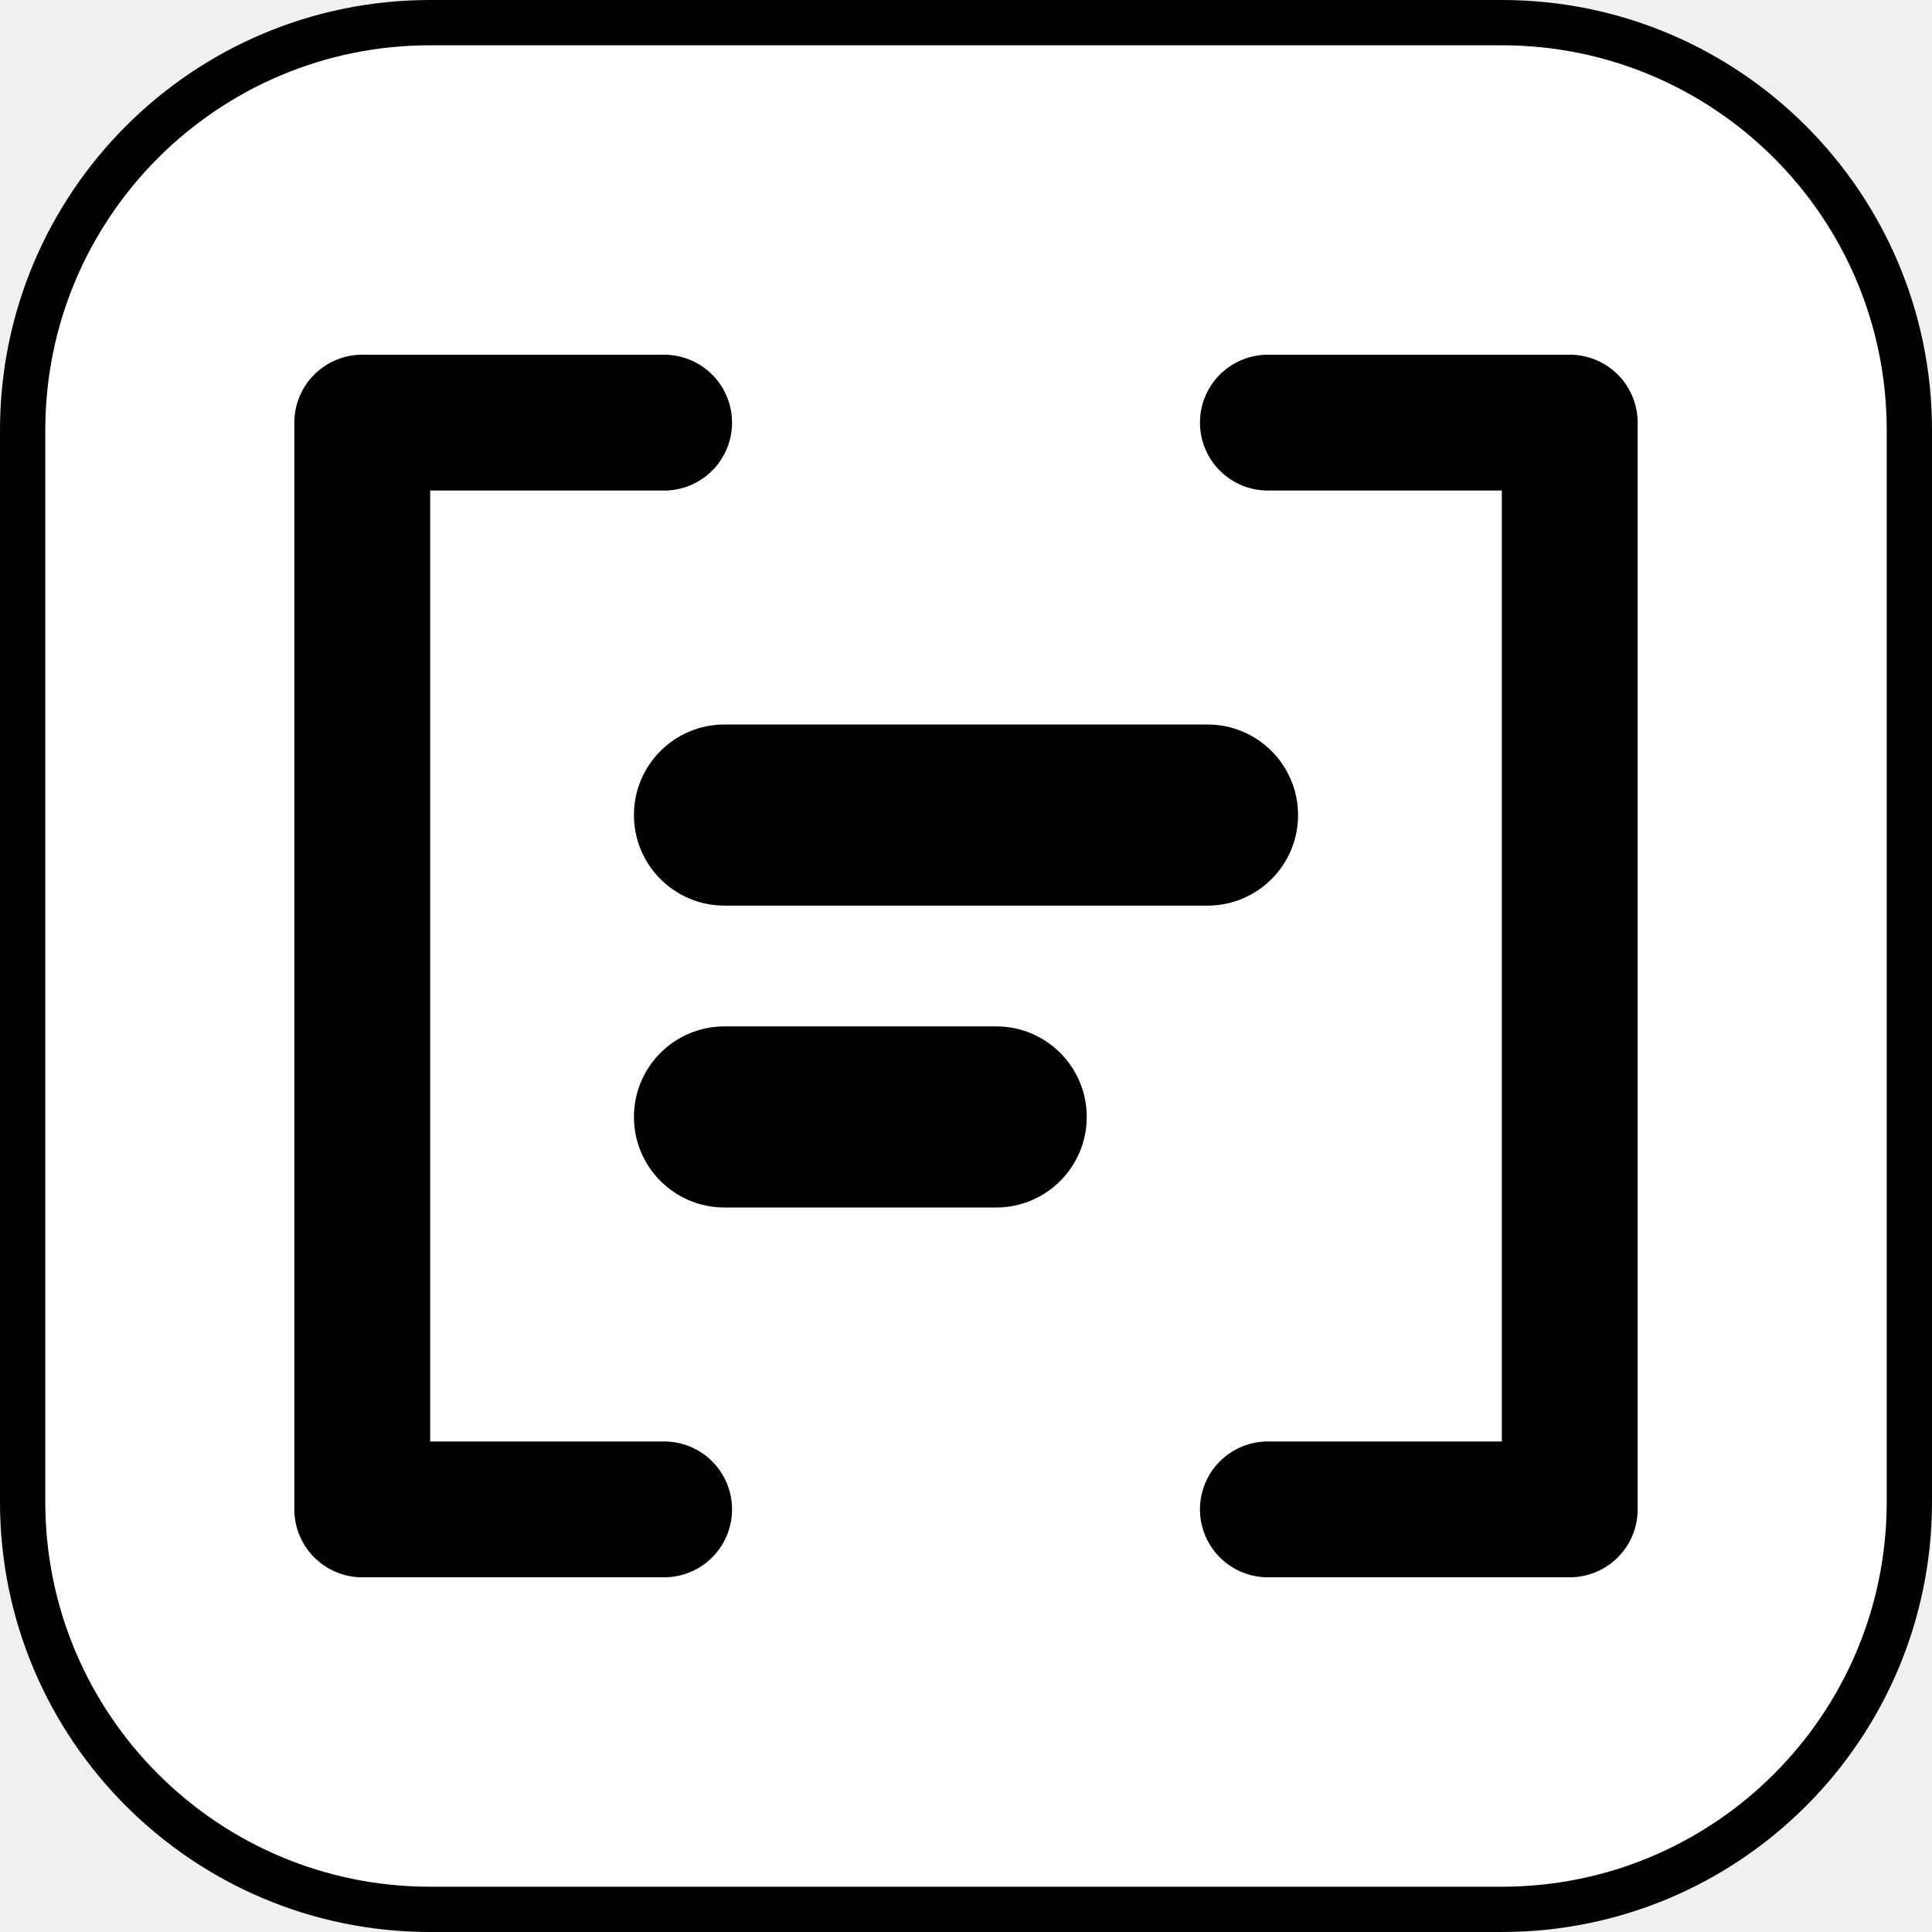
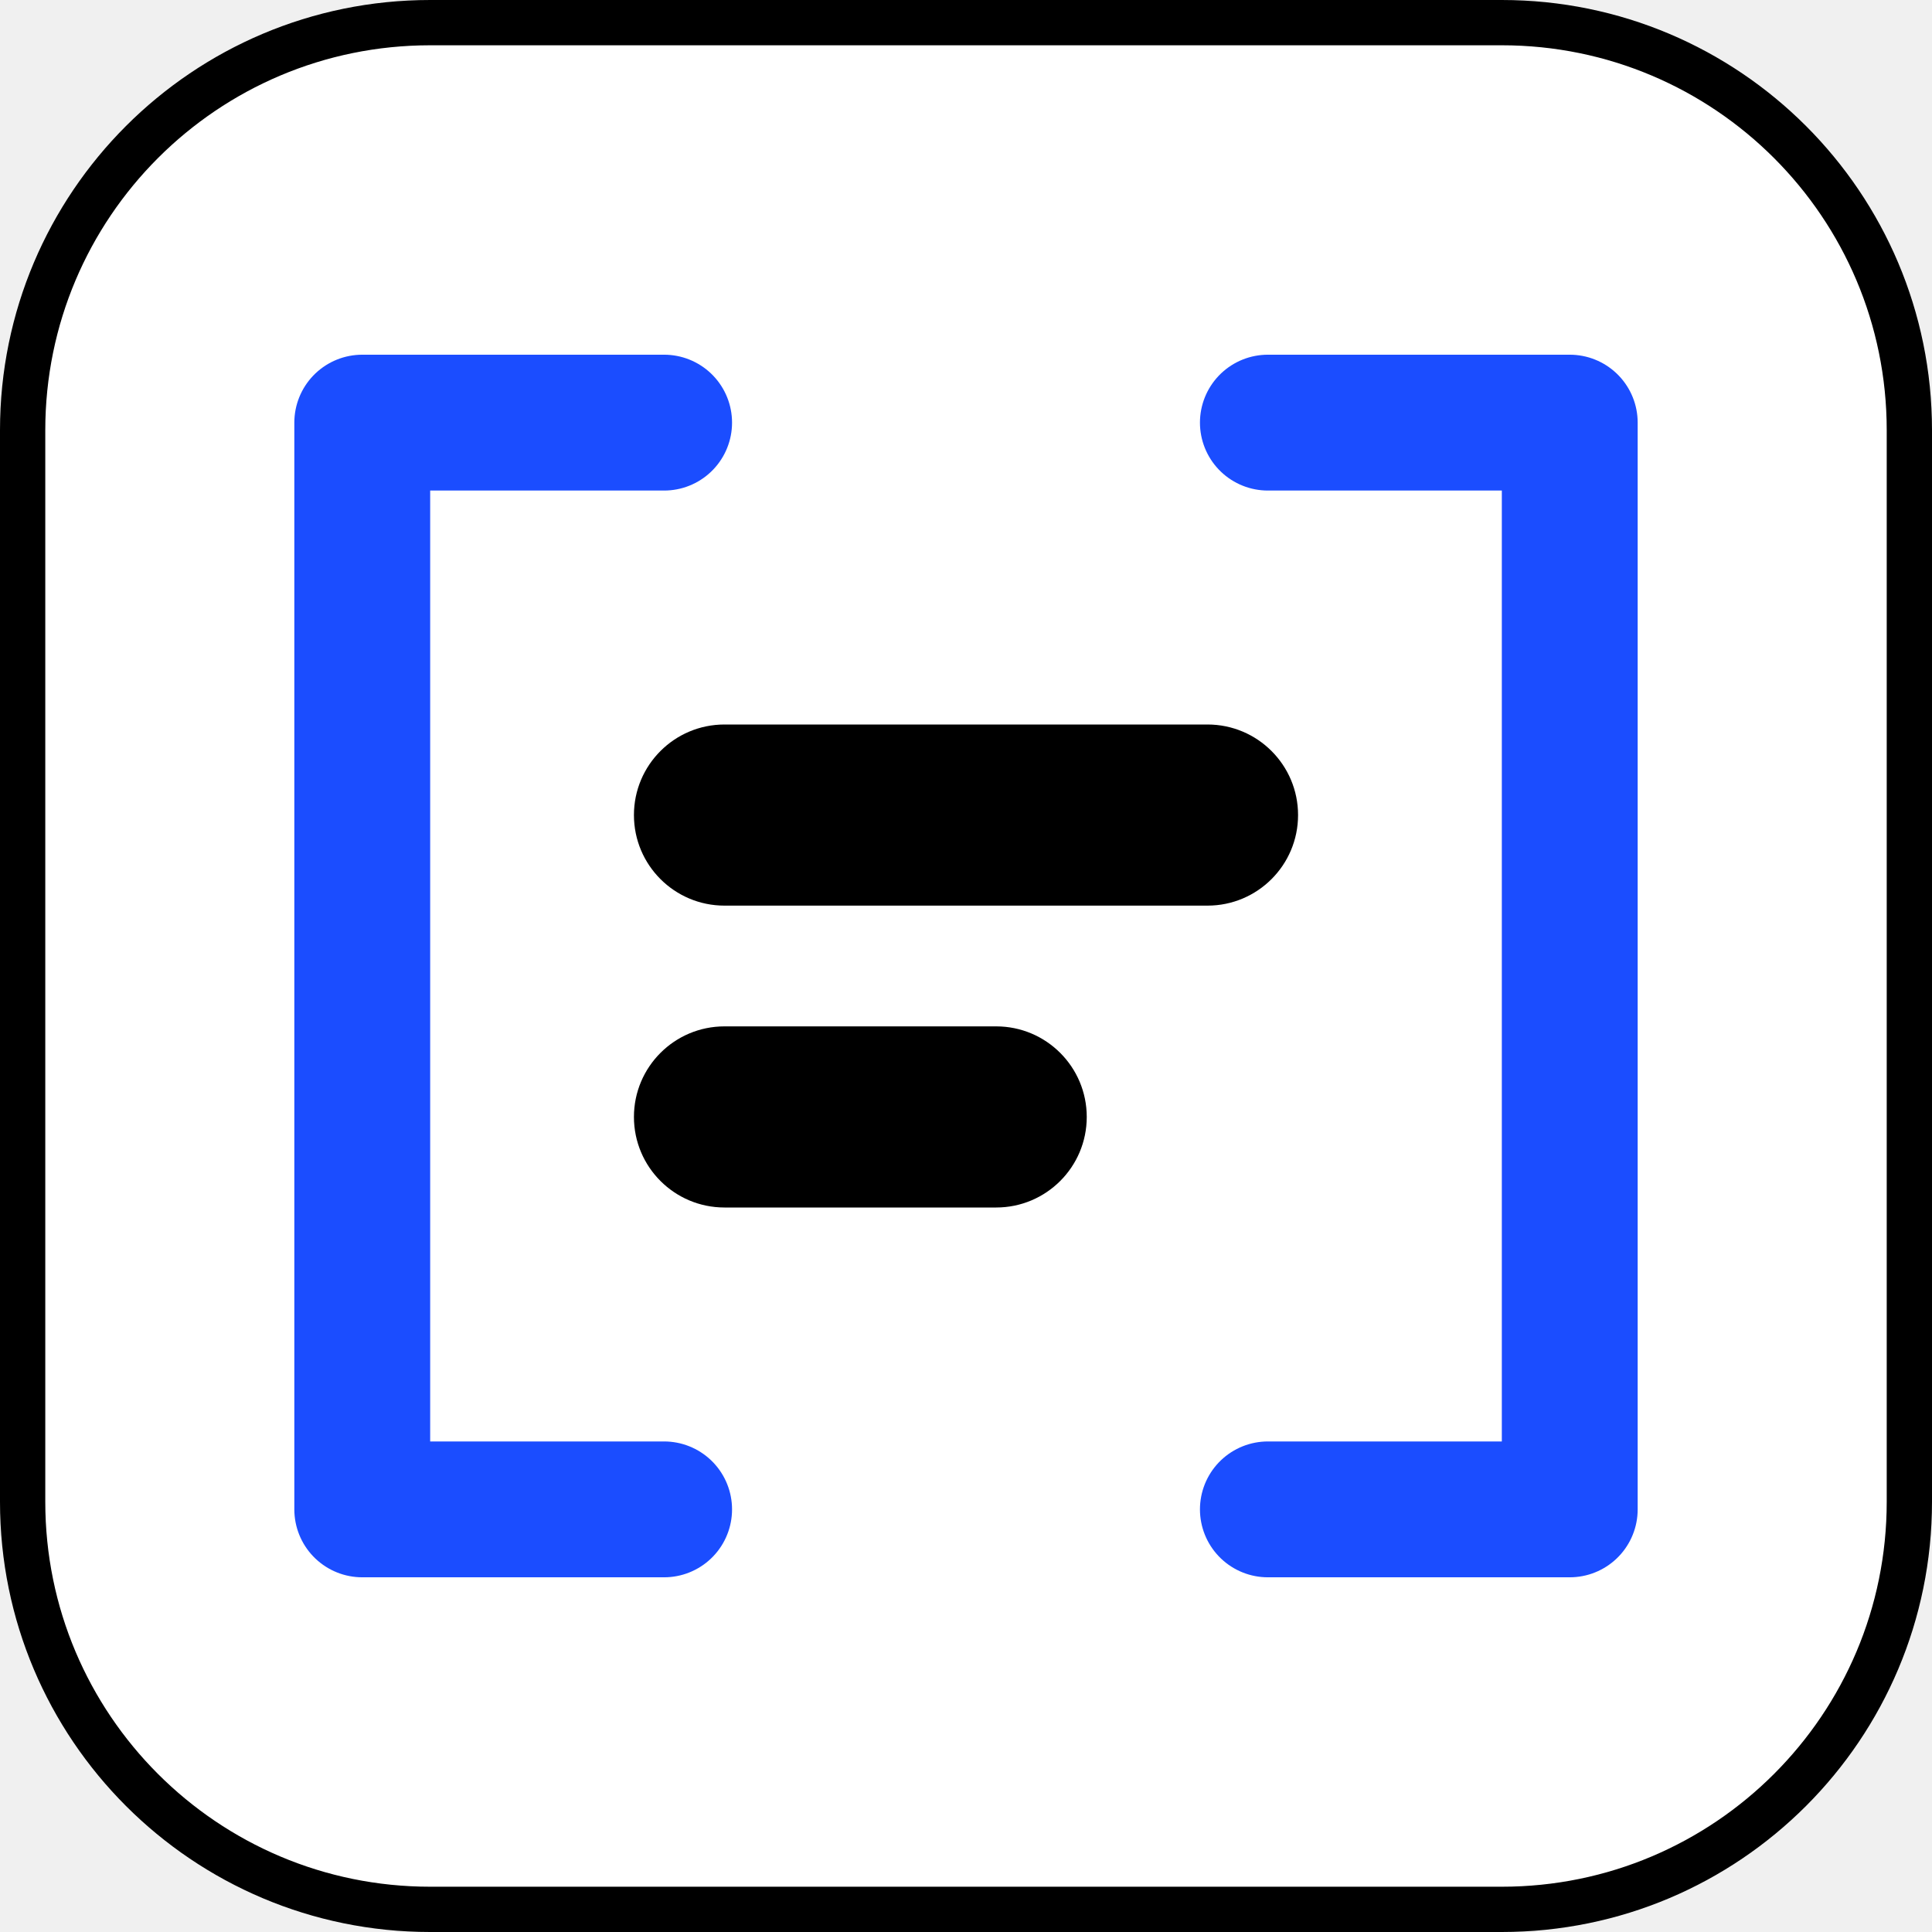
<svg xmlns="http://www.w3.org/2000/svg" width="64" height="64" viewBox="0 0 64 64" role="img" aria-label="Ledger">
  <rect x="0.75" y="0.75" width="62.5" height="62.5" rx="13.5" fill="#FFFFFF" stroke="#000000" stroke-width="1.5" />
-   <path d="M22 14 H12 V50 H22" fill="none" stroke="#000000" stroke-width="4.5" stroke-linecap="round" stroke-linejoin="round" />
-   <path d="M42 14 H52 V50 H42" fill="none" stroke="#000000" stroke-width="4.5" stroke-linecap="round" stroke-linejoin="round" />
+   <path d="M22 14 H12 V50 H22" fill="none" stroke="#1B4DFF" stroke-width="4.5" stroke-linecap="round" stroke-linejoin="round" />
+   <path d="M42 14 H52 V50 H42" fill="none" stroke="#1B4DFF" stroke-width="4.5" stroke-linecap="round" stroke-linejoin="round" />
  <rect x="21" y="24" width="22" height="6" rx="3" fill="#000000" />
  <rect x="21" y="34" width="15" height="6" rx="3" fill="#000000" />
</svg>
